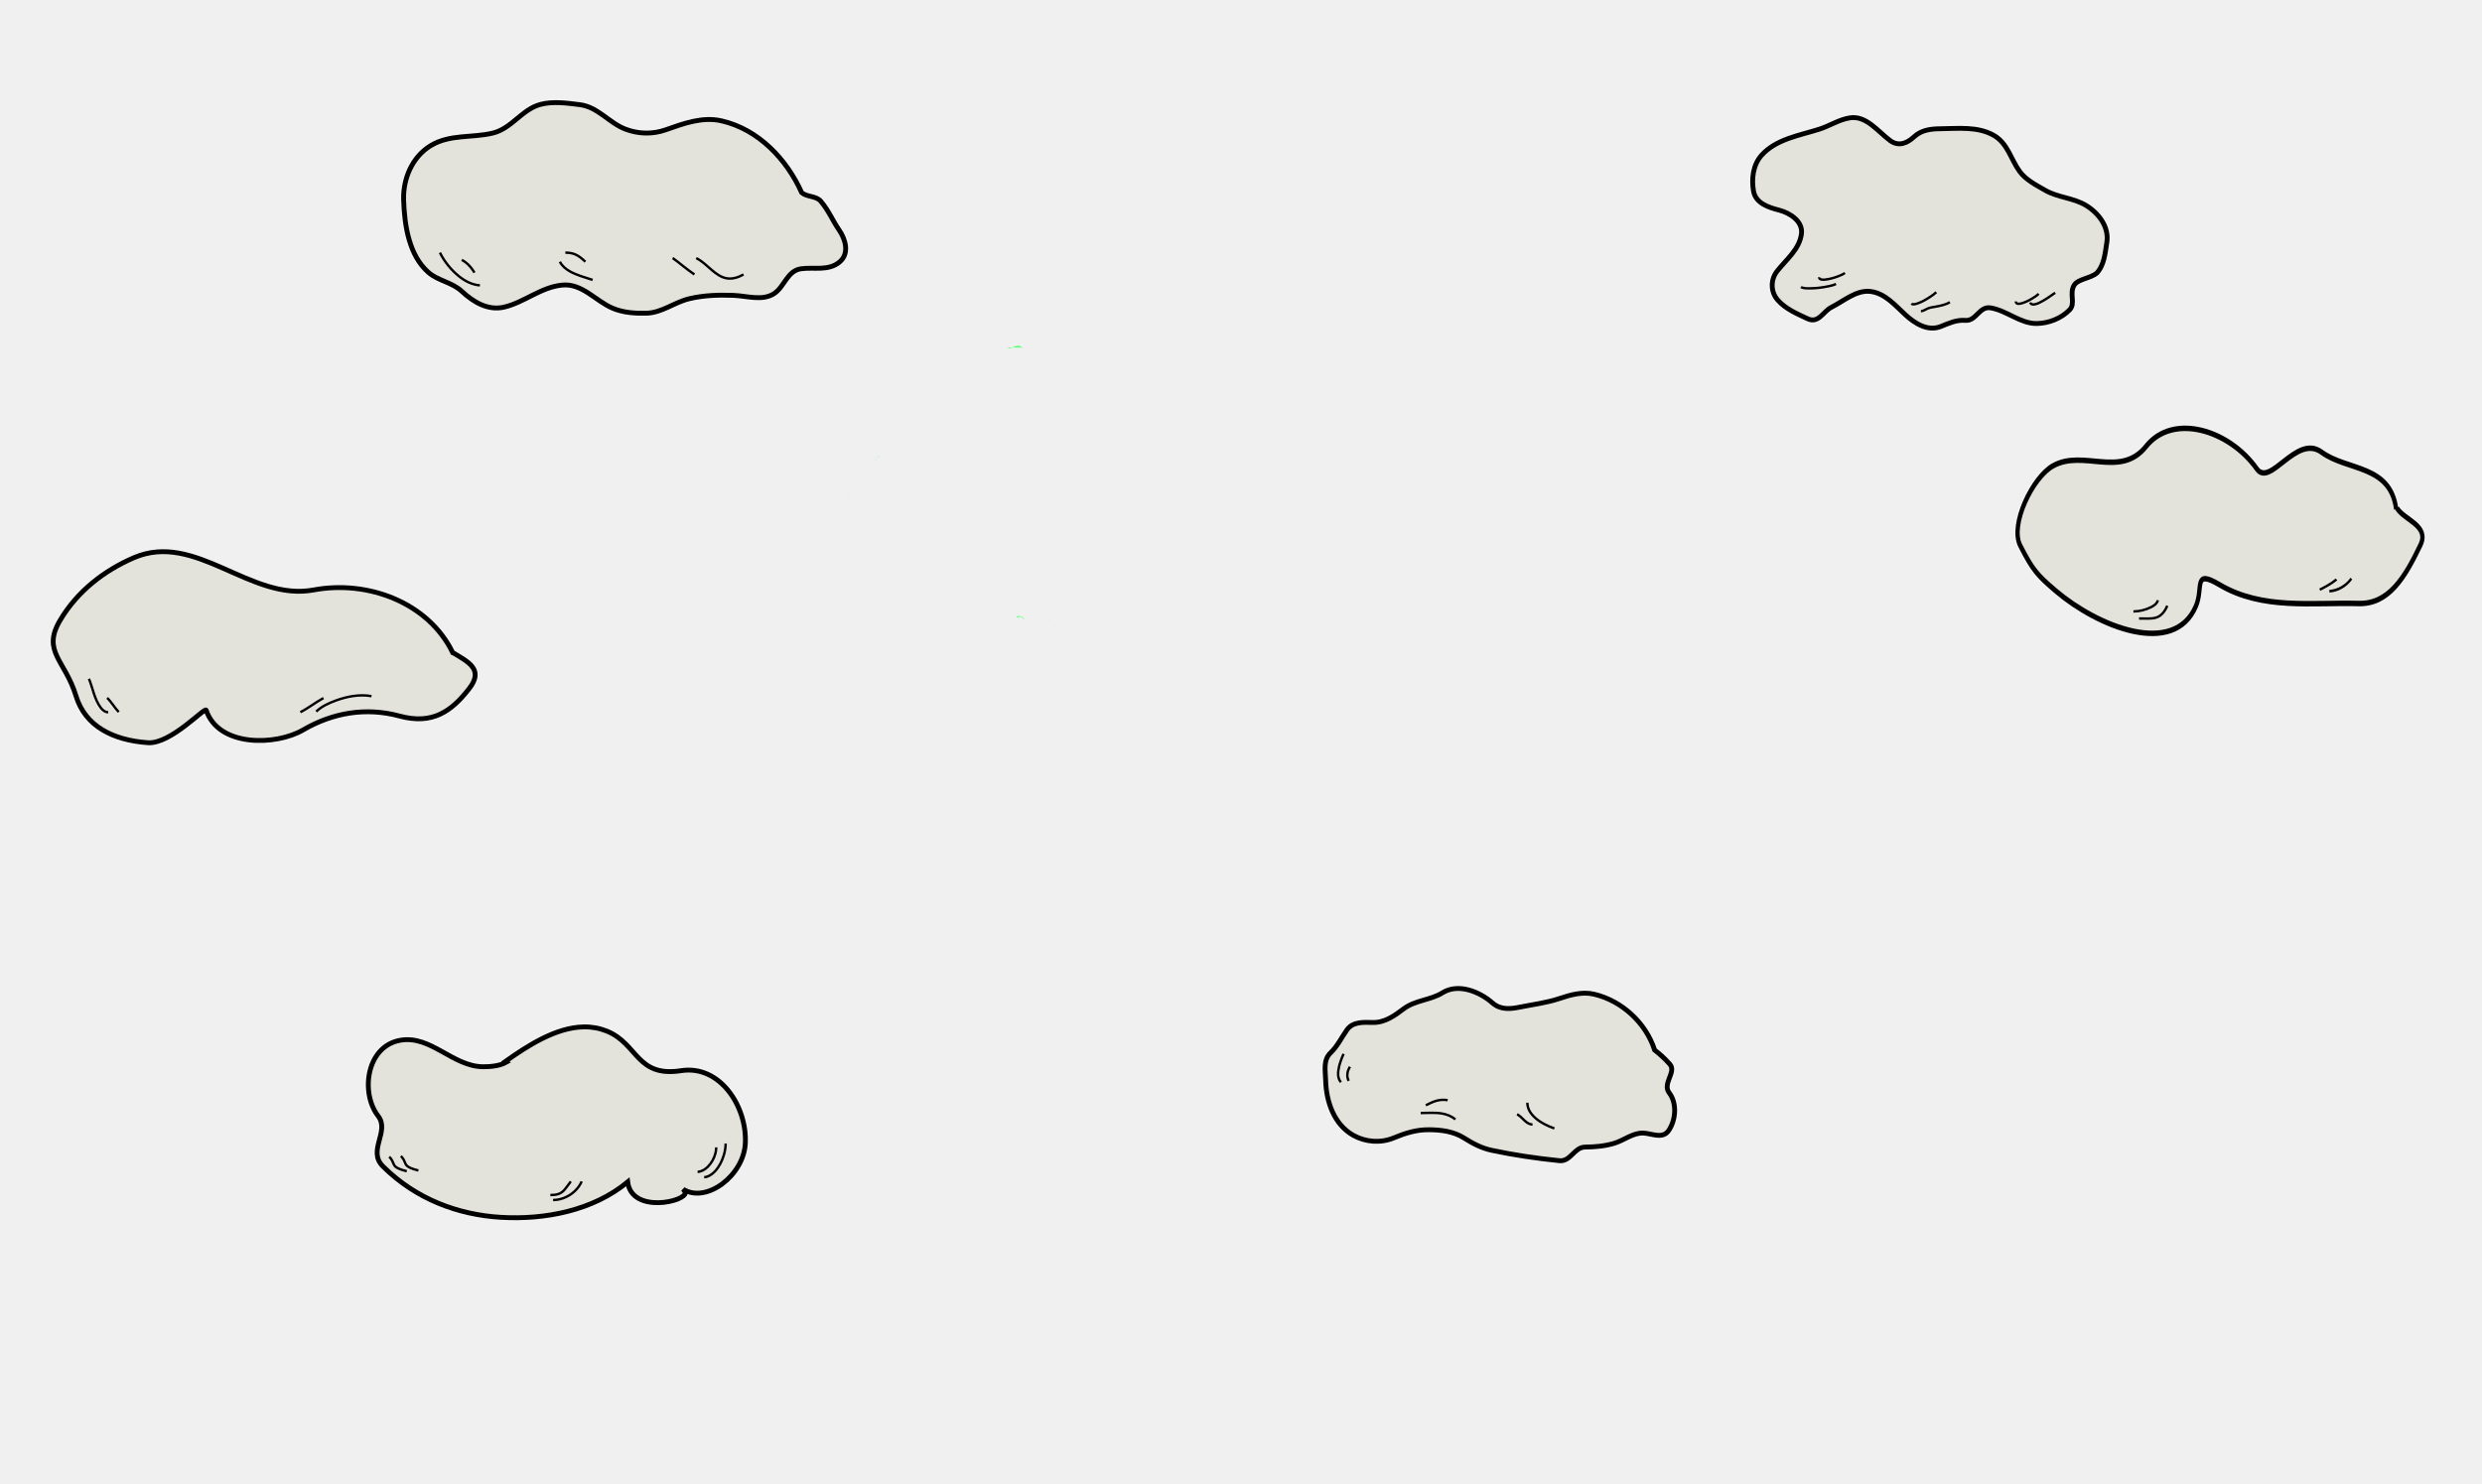
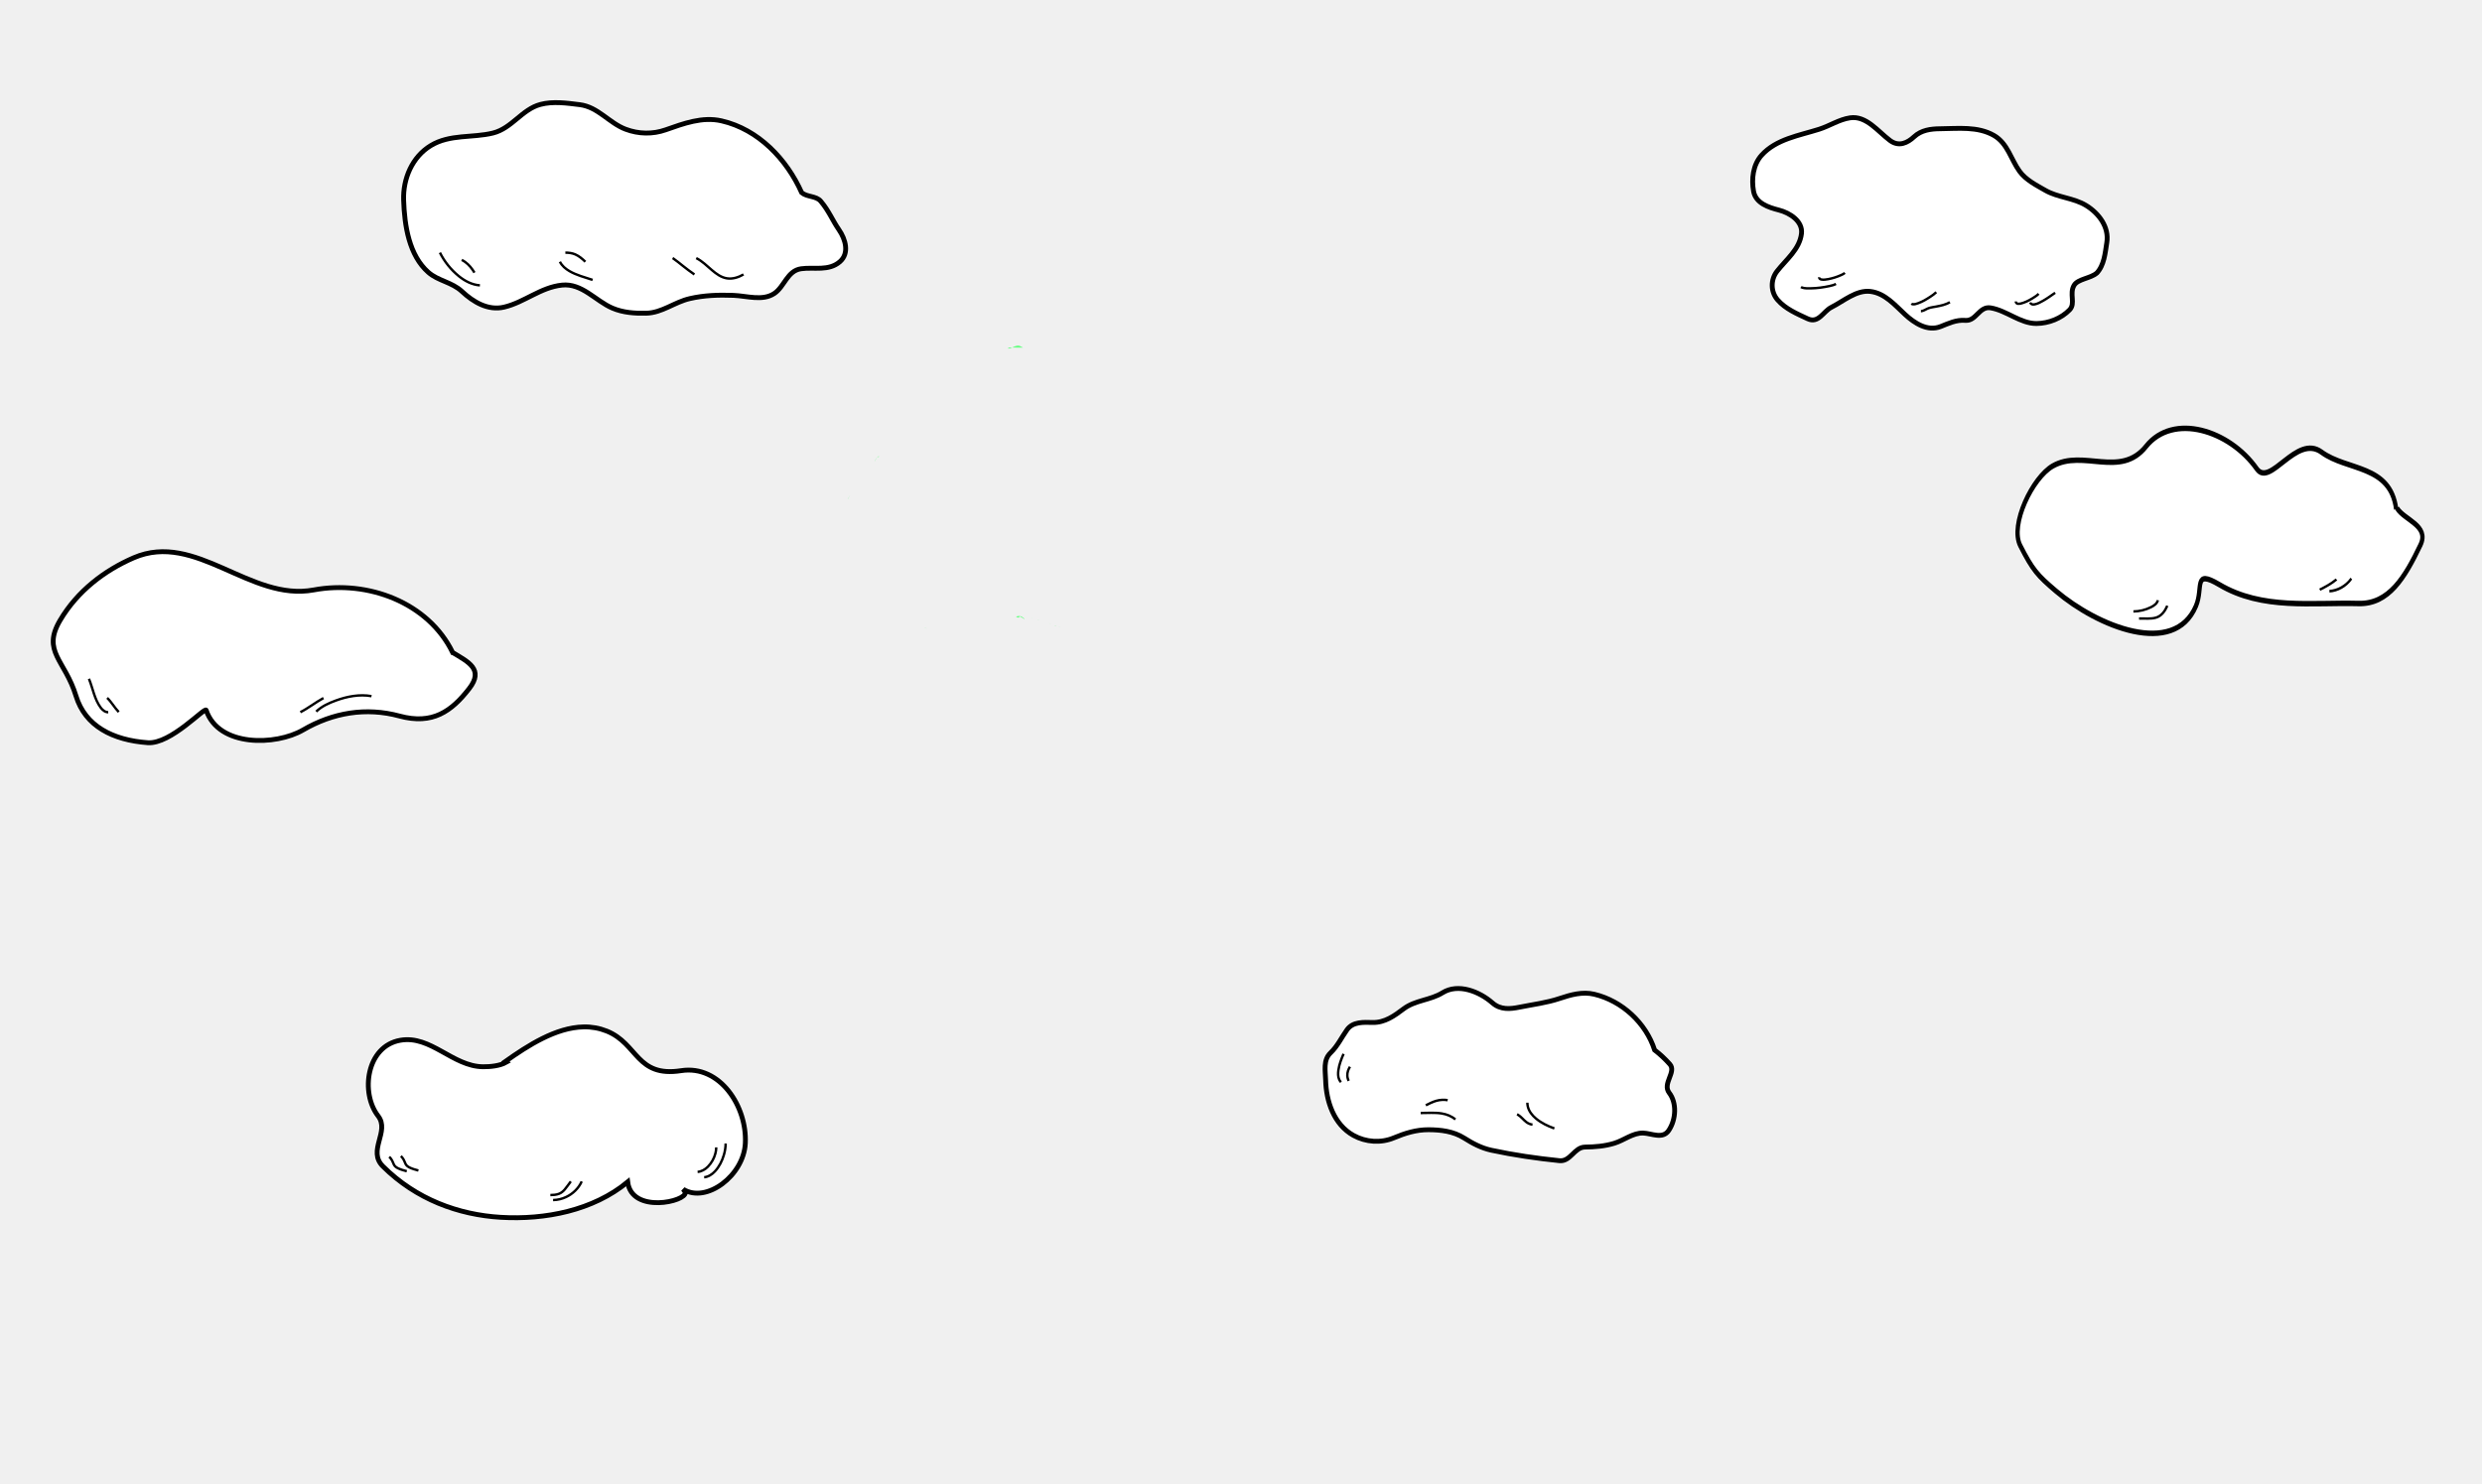
<svg xmlns="http://www.w3.org/2000/svg" width="1024pt" height="816" viewBox="0 0 361.244 215.9">
  <path d="M154.125 91.208l.058.06.07.011a1.81 1.81 0 0 0-.128-.07zm.129.072c.02.012.04.02.062.035-.024-.018-.03-.02-.048-.034l-.014-.002zm-.469-.192c-.022 0-.053.003-.07.004l.02.01c.017-.002.05-.007.05-.014zm-.314-.048l.09.036.096.018.057-.002-.07-.037c-.057-.008-.115-.01-.173-.016zm-.812-.318l.02.007c.02.005.048.01.085.02l-.015-.013c-.026-.004-.046-.01-.074-.013l-.016-.001zm.105.026c.007.007.015.011.023.018a1.07 1.07 0 0 0-.016-.003l.014.005c.067.015.134.032.2.045a1.656 1.656 0 0 0-.22-.065zm-1.735-.546c.02.008.045.027.073.052l.138.021a.657.657 0 0 0-.211-.073zm-.809-.288l-.017-.015-.029-.003-.063.006.108.012zm-1.76-.238a.363.363 0 0 0-.033.053c.214.13.43.26.652.376l.041-.006.008-.001a.564.564 0 0 0-.075-.083c-.22-.18-.388-.3-.592-.339zm-.033.053l-.108-.065c-.074 0-.153.007-.242.027-.044.031-.13.08-.2.123.11.025.219.054.326.088l.02.006a.469.469 0 0 0 .204-.18zm-13.922 1.688l-.027-.001c.156.023.306.047.451.071-.134-.05-.28-.058-.424-.07zM123.41 72.66c.091-.17.176-.33.302-.56.055-.1-.44.718-.301.56zm3.868-5.46l.027-.029c.043-.086.106-.213.143-.267.05-.074.118-.182.192-.28l-.041.029c-.135.178-.22.273-.321.548zm.362-.575c.15-.104.248-.172.28-.177l.014-.03c-.097-.02-.2.084-.294.207zm.28-.177c-.021.055-.046.109-.07.163.077-.115.101-.168.07-.163zm18.725-15.718h.384c.093-.042.186-.089.28-.137-.145 0-.29-.002-.434-.003-.066.06-.156.09-.23.14zm.665-.137l1.592.014c-.08-.078-.174-.102-.264-.135-.432-.325-.885-.104-1.329.121z" fill="#65ff80" />
-   <path d="M305.142 39.796c1.133-1.204 1.246-2.943 1.494-4.486.361-2.247-1.145-4.254-3.007-5.397-1.82-1.117-4.111-1.15-5.935-2.199-1.343-.772-2.838-1.516-3.754-2.774-1.256-1.726-1.737-4.083-3.736-5.226-2.369-1.354-5.213-.994-7.823-.973-1.36.011-2.744.188-3.801 1.175-.932.87-2.195 1.505-3.496.535-1.764-1.317-3.457-3.648-5.806-3.3-1.604.236-2.963 1.173-4.511 1.663-2.905.92-6.258 1.429-8.377 3.782-1.258 1.396-1.49 3.476-1.168 5.247.32 1.753 2.192 2.354 3.694 2.738 1.598.408 3.498 1.629 3.28 3.429-.276 2.286-2.218 3.762-3.552 5.469-.949 1.214-.967 2.976.081 4.18 1.145 1.314 2.816 2.016 4.365 2.738 1.598.746 2.26-1.058 3.458-1.664 1.815-.918 3.63-2.544 5.667-2.308 2.123.246 3.59 2.004 5.07 3.365 1.354 1.247 3.246 2.494 5.154 1.75 1.164-.455 2.263-1.01 3.623-.903 1.574.123 2-2.096 3.664-1.821 2.338.386 4.328 2.296 6.674 2.277 1.793-.013 3.635-.757 4.83-1.999.893-.93-.085-2.332.648-3.57.55-.927 2.416-.997 3.295-1.777" fill="#e3e2db" stroke="#000" stroke-width=".706" />
+   <path d="M305.142 39.796c1.133-1.204 1.246-2.943 1.494-4.486.361-2.247-1.145-4.254-3.007-5.397-1.82-1.117-4.111-1.15-5.935-2.199-1.343-.772-2.838-1.516-3.754-2.774-1.256-1.726-1.737-4.083-3.736-5.226-2.369-1.354-5.213-.994-7.823-.973-1.36.011-2.744.188-3.801 1.175-.932.87-2.195 1.505-3.496.535-1.764-1.317-3.457-3.648-5.806-3.3-1.604.236-2.963 1.173-4.511 1.663-2.905.92-6.258 1.429-8.377 3.782-1.258 1.396-1.49 3.476-1.168 5.247.32 1.753 2.192 2.354 3.694 2.738 1.598.408 3.498 1.629 3.28 3.429-.276 2.286-2.218 3.762-3.552 5.469-.949 1.214-.967 2.976.081 4.18 1.145 1.314 2.816 2.016 4.365 2.738 1.598.746 2.26-1.058 3.458-1.664 1.815-.918 3.63-2.544 5.667-2.308 2.123.246 3.59 2.004 5.07 3.365 1.354 1.247 3.246 2.494 5.154 1.75 1.164-.455 2.263-1.01 3.623-.903 1.574.123 2-2.096 3.664-1.821 2.338.386 4.328 2.296 6.674 2.277 1.793-.013 3.635-.757 4.83-1.999.893-.93-.085-2.332.648-3.57.55-.927 2.416-.997 3.295-1.777" fill="#ffffff" stroke="#000" stroke-width=".706" />
  <path d="M299.116 42.621c-.573.398-1.137.814-1.746 1.156-.383.215-.775.437-1.21.522-.194.039-.431.051-.58-.105a.438.438 0 0 1-.094-.162m1.229-1.263a2.64 2.64 0 0 1-.523.418c-.525.346-1.073.67-1.668.877-.26.091-.533.178-.812.156a.345.345 0 0 1-.327-.338m-11.57-1.349a5.173 5.173 0 0 1-.857.66c-.561.366-1.14.72-1.772.943-.25.089-.516.187-.785.152a.386.386 0 0 1-.207-.083m-9.689-4.485c-.151.146-.346.236-.537.32a8.259 8.259 0 0 1-1.865.591c-.33.06-.67.119-1.003.057-.138-.025-.293-.099-.321-.251a.317.317 0 0 1-.004-.081m19.017 3.631c-.61.378-1.326.513-2.022.644-.356.067-.72.109-1.064.225-.355.12-.659.381-1.034.434a.644.644 0 0 1-.09.006m-12.365-3.966c-.286.161-.61.239-.929.308-.897.194-1.813.323-2.731.334-.41.005-.83.022-1.224-.095a.741.741 0 0 1-.21-.092" fill="none" stroke="#000" stroke-width=".353" />
-   <path d="M116.681 28.046c-2.174-4.865-6.291-9.222-11.66-10.452-2.798-.642-5.54.393-8.14 1.305-1.882.66-3.922.628-5.83-.09-2.391-.898-4.017-3.247-6.678-3.574-1.887-.232-3.875-.518-5.71-.035-2.693.709-4.158 3.481-6.91 4.164-2.99.742-6.273.138-9.063 1.834-2.699 1.64-4.05 4.826-3.944 7.928.127 3.755.793 8.048 3.6 10.518 1.43 1.259 3.42 1.409 4.895 2.786 1.626 1.517 3.779 2.83 6.132 2.276 2.952-.696 5.295-2.878 8.427-3.205 2.905-.303 4.869 2.295 7.323 3.347 1.55.664 3.28.786 4.937.745 2.314-.057 4.061-1.6 6.336-2.127 2.084-.483 4.178-.552 6.35-.47 1.96.073 4.243.87 5.957-.282 1.484-.997 1.875-3.309 3.898-3.592 1.875-.262 4.013.384 5.637-1.022 1.421-1.232.825-3.27-.126-4.645-.955-1.382-1.47-2.765-2.663-4.172-.668-.788-1.975-.578-2.768-1.237z" fill="#e3e2db" stroke="#000" stroke-width=".706" />
+   <path d="M116.681 28.046c-2.174-4.865-6.291-9.222-11.66-10.452-2.798-.642-5.54.393-8.14 1.305-1.882.66-3.922.628-5.83-.09-2.391-.898-4.017-3.247-6.678-3.574-1.887-.232-3.875-.518-5.71-.035-2.693.709-4.158 3.481-6.91 4.164-2.99.742-6.273.138-9.063 1.834-2.699 1.64-4.05 4.826-3.944 7.928.127 3.755.793 8.048 3.6 10.518 1.43 1.259 3.42 1.409 4.895 2.786 1.626 1.517 3.779 2.83 6.132 2.276 2.952-.696 5.295-2.878 8.427-3.205 2.905-.303 4.869 2.295 7.323 3.347 1.55.664 3.28.786 4.937.745 2.314-.057 4.061-1.6 6.336-2.127 2.084-.483 4.178-.552 6.35-.47 1.96.073 4.243.87 5.957-.282 1.484-.997 1.875-3.309 3.898-3.592 1.875-.262 4.013.384 5.637-1.022 1.421-1.232.825-3.27-.126-4.645-.955-1.382-1.47-2.765-2.663-4.172-.668-.788-1.975-.578-2.768-1.237z" fill="#ffffff" stroke="#000" stroke-width=".706" />
  <path d="M108.215 39.952c-.73.418-1.587.702-2.436.562-.832-.137-1.531-.655-2.158-1.188-.731-.621-1.419-1.319-2.286-1.755m-.265 2.381c-.594-.392-1.15-.838-1.713-1.274-.446-.347-.874-.719-1.344-1.035a1.18 1.18 0 0 0-.117-.072m-11.642 3.175c-1.138-.383-2.323-.674-3.37-1.28-.567-.329-1.096-.77-1.392-1.366m3.704 0c-.438-.415-.904-.822-1.463-1.065-.455-.197-.956-.26-1.448-.258M69.85 41.54c-1.138-.077-2.19-.629-3.064-1.335a10.505 10.505 0 0 1-2.757-3.428m5.027 2.911c-.356-.591-.792-1.148-1.357-1.553a3.63 3.63 0 0 0-.495-.3" fill="none" stroke="#000" stroke-width=".353" />
-   <path d="M240.823 152.851c-1.271-3.953-4.741-7.155-8.785-8.122-1.693-.404-3.39.062-5.028.614-1.897.64-3.907.876-5.865 1.272-1.34.27-2.741.416-3.922-.62-1.915-1.68-5.003-2.891-7.264-1.484-1.763 1.097-3.968 1.066-5.677 2.352-1.316.99-2.72 2.02-4.507 1.978-1.299-.031-2.862-.145-3.721 1.058-.8 1.12-1.389 2.399-2.396 3.356-1.109 1.054-.75 2.618-.718 3.968.072 3.074 1.194 6.472 4.048 8.054 1.795.995 3.993 1.153 5.907.35 1.59-.668 3.244-1.182 5.006-1.175 1.789.007 3.622.22 5.182 1.203 1.238.78 2.523 1.472 3.983 1.784 3.263.699 6.575 1.18 9.9 1.52 1.639.167 2.141-1.965 3.743-1.982 1.429-.015 2.84-.127 4.234-.55 1.424-.431 2.72-1.533 4.206-1.49 1.242.038 2.847.938 3.733-.383 1.083-1.617 1.176-4.033.069-5.467-1.046-1.354 1.087-3.041.09-4.167a16.185 16.185 0 0 0-2.218-2.069z" fill="#e3e2db" stroke="#000" stroke-width=".706" />
+   <path d="M240.823 152.851c-1.271-3.953-4.741-7.155-8.785-8.122-1.693-.404-3.39.062-5.028.614-1.897.64-3.907.876-5.865 1.272-1.34.27-2.741.416-3.922-.62-1.915-1.68-5.003-2.891-7.264-1.484-1.763 1.097-3.968 1.066-5.677 2.352-1.316.99-2.72 2.02-4.507 1.978-1.299-.031-2.862-.145-3.721 1.058-.8 1.12-1.389 2.399-2.396 3.356-1.109 1.054-.75 2.618-.718 3.968.072 3.074 1.194 6.472 4.048 8.054 1.795.995 3.993 1.153 5.907.35 1.59-.668 3.244-1.182 5.006-1.175 1.789.007 3.622.22 5.182 1.203 1.238.78 2.523 1.472 3.983 1.784 3.263.699 6.575 1.18 9.9 1.52 1.639.167 2.141-1.965 3.743-1.982 1.429-.015 2.84-.127 4.234-.55 1.424-.431 2.72-1.533 4.206-1.49 1.242.038 2.847.938 3.733-.383 1.083-1.617 1.176-4.033.069-5.467-1.046-1.354 1.087-3.041.09-4.167a16.185 16.185 0 0 0-2.218-2.069z" fill="#ffffff" stroke="#000" stroke-width=".706" />
  <path d="M226.23 164.264c-.956-.34-1.89-.785-2.674-1.438-.554-.462-1.036-1.062-1.197-1.78a2.405 2.405 0 0 1-.057-.524m.748 3.18c-.329-.02-.637-.164-.897-.361-.432-.327-.755-.782-1.22-1.065a1.755 1.755 0 0 0-.128-.07m-8.98.748c-.56-.474-1.263-.751-1.983-.867-1.015-.163-2.047-.067-3.069-.069m3.929-1.87a3.86 3.86 0 0 0-1.642.092c-.539.151-1.04.408-1.538.656m-11.974-7.484c-.327.762-.638 1.544-.751 2.369-.064.46-.077.951.122 1.38.063.136.149.262.255.367m1.309-2.245c-.243.377-.398.82-.386 1.273.007.272.077.542.2.785" fill="none" stroke="#000" stroke-width=".353" />
-   <path d="M84.94 149.486c-4.046.075-8.124 2.727-11.386 5.03l.146.107c-.96.548-2.385.674-3.408.662-4.418-.054-7.59-4.618-12.007-3.859-4.97.854-5.851 7.675-3.252 11.028 1.752 2.26-1.614 5.032.705 7.335 4.83 4.798 10.988 7.05 17.135 7.414 6.476.385 13.44-.986 18.485-5.144.59 4.674 8.58 2.862 8.39 1.508l-.307-.442c3.364 2.097 8.805-2 9.038-6.702.265-5.348-3.685-11.446-9.338-10.568-6.545 1.017-6.258-3.918-10.83-5.762a8.496 8.496 0 0 0-3.371-.607z" fill="#e3e2db" stroke="#000" stroke-width=".706" />
+   <path d="M84.94 149.486c-4.046.075-8.124 2.727-11.386 5.03l.146.107c-.96.548-2.385.674-3.408.662-4.418-.054-7.59-4.618-12.007-3.859-4.97.854-5.851 7.675-3.252 11.028 1.752 2.26-1.614 5.032.705 7.335 4.83 4.798 10.988 7.05 17.135 7.414 6.476.385 13.44-.986 18.485-5.144.59 4.674 8.58 2.862 8.39 1.508l-.307-.442c3.364 2.097 8.805-2 9.038-6.702.265-5.348-3.685-11.446-9.338-10.568-6.545 1.017-6.258-3.918-10.83-5.762a8.496 8.496 0 0 0-3.371-.607z" fill="#ffffff" stroke="#000" stroke-width=".706" />
  <path d="M84.667 171.98c-.45 1-1.286 1.807-2.278 2.27a4.602 4.602 0 0 1-1.89.441m2.581-2.711c-.301.392-.574.806-.895 1.183-.223.26-.496.487-.82.613-.4.155-.837.182-1.262.188m-20.901-3.47c-.447-.12-.899-.242-1.314-.452-.22-.11-.43-.266-.546-.49-.108-.205-.171-.43-.283-.635a2.47 2.47 0 0 0-.402-.528m44.877 2.201c.572-.044 1.093-.35 1.492-.75a4.31 4.31 0 0 0 1.1-1.947c.074-.286.12-.58.12-.875m-43.348 3.372c-.447-.12-.899-.241-1.314-.45-.22-.112-.43-.267-.546-.49-.108-.206-.171-.432-.284-.636a2.47 2.47 0 0 0-.4-.529m44.136 3.088c.617-.06 1.163-.423 1.575-.869.616-.666 1.032-1.498 1.287-2.362a6.018 6.018 0 0 0 .264-1.685" fill="none" stroke="#000" stroke-width=".353" />
-   <path d="M65.881 94.985C62.33 87.687 53.507 84.41 45.66 85.876c-9.238 1.728-17.184-8.58-26.2-4.68-4.246 1.838-8.18 4.824-10.709 9.094-2.703 4.564.707 5.767 2.31 11.022 1.335 4.383 5.341 6.434 10.453 6.803 3.344.241 8.321-5.242 8.492-4.735 1.813 5.392 10.153 5.18 14.107 2.878 4.333-2.523 9.145-3.346 14.045-2.022 4.785 1.293 7.55-.67 10.135-4.004 2.17-2.798-.127-3.863-2.41-5.247z" fill="#e3e2db" stroke="#000" stroke-width=".706" />
+   <path d="M65.881 94.985C62.33 87.687 53.507 84.41 45.66 85.876c-9.238 1.728-17.184-8.58-26.2-4.68-4.246 1.838-8.18 4.824-10.709 9.094-2.703 4.564.707 5.767 2.31 11.022 1.335 4.383 5.341 6.434 10.453 6.803 3.344.241 8.321-5.242 8.492-4.735 1.813 5.392 10.153 5.18 14.107 2.878 4.333-2.523 9.145-3.346 14.045-2.022 4.785 1.293 7.55-.67 10.135-4.004 2.17-2.798-.127-3.863-2.41-5.247z" fill="#ffffff" stroke="#000" stroke-width=".706" />
  <path d="M12.947 98.815c.574 1.398.793 2.98 1.72 4.207.258.343.632.662 1.086.657m-.155-2.09c.64.62 1.068 1.418 1.684 2.058m36.787-2.309c-1.74-.309-3.537.038-5.173.633-1.032.375-2.072.841-2.872 1.612m1.058-1.968c-1.16.625-2.191 1.462-3.367 2.058" fill="none" stroke="#000" stroke-width=".353" />
-   <path d="M1318 271c-3.155-19.515-26.848-16.592-40.995-24.812-13.873-8.06-28.217 15.508-35.59 7.24-14.988-16.803-45.923-24.533-60.853-9.727-14.107 13.99-34.537.99-51.211 8.494-11.128 5.007-23.713 25.543-17.878 34.583 6.885 10.669 9.445 12.9 19.657 19.768 22.815 15.344 64.836 28.972 76.87 6.454 4.262-7.975-1.756-16.111 12.85-9.264 23.642 11.083 50.879 7.64 76.454 8.192 16.631.358 25.479-11.305 33.997-25.388 5.108-8.446-8.82-10.815-12.832-16.006" transform="matrix(.26495 0 0 .3351 -.447 -16.676)" fill="#e3e2db" stroke="#000" stroke-width="2.368" />
+   <path d="M1318 271c-3.155-19.515-26.848-16.592-40.995-24.812-13.873-8.06-28.217 15.508-35.59 7.24-14.988-16.803-45.923-24.533-60.853-9.727-14.107 13.99-34.537.99-51.211 8.494-11.128 5.007-23.713 25.543-17.878 34.583 6.885 10.669 9.445 12.9 19.657 19.768 22.815 15.344 64.836 28.972 76.87 6.454 4.262-7.975-1.756-16.111 12.85-9.264 23.642 11.083 50.879 7.64 76.454 8.192 16.631.358 25.479-11.305 33.997-25.388 5.108-8.446-8.82-10.815-12.832-16.006" transform="matrix(.26495 0 0 .3351 -.447 -16.676)" fill="#ffffff" stroke="#000" stroke-width="2.368" />
  <path d="M315.442 88.177c-.319.749-.84 1.507-1.667 1.735-.796.22-1.631.096-2.445.124m2.732-2.666c-.094.496-.567.802-.984 1.011a5.86 5.86 0 0 1-2.57.626" fill="none" stroke="#000" stroke-width=".353" />
  <path d="M1311.683 311.126c-7.445 8.553-19.184 13.576-30.406 14.142" transform="matrix(.10505 0 0 .12999 204.436 43.779)" fill="none" stroke="#000" stroke-width="3.019" />
  <path d="M340.063 84.345c-.734.612-1.581 1.07-2.432 1.496" fill="none" stroke="#000" stroke-width=".353" />
</svg>
